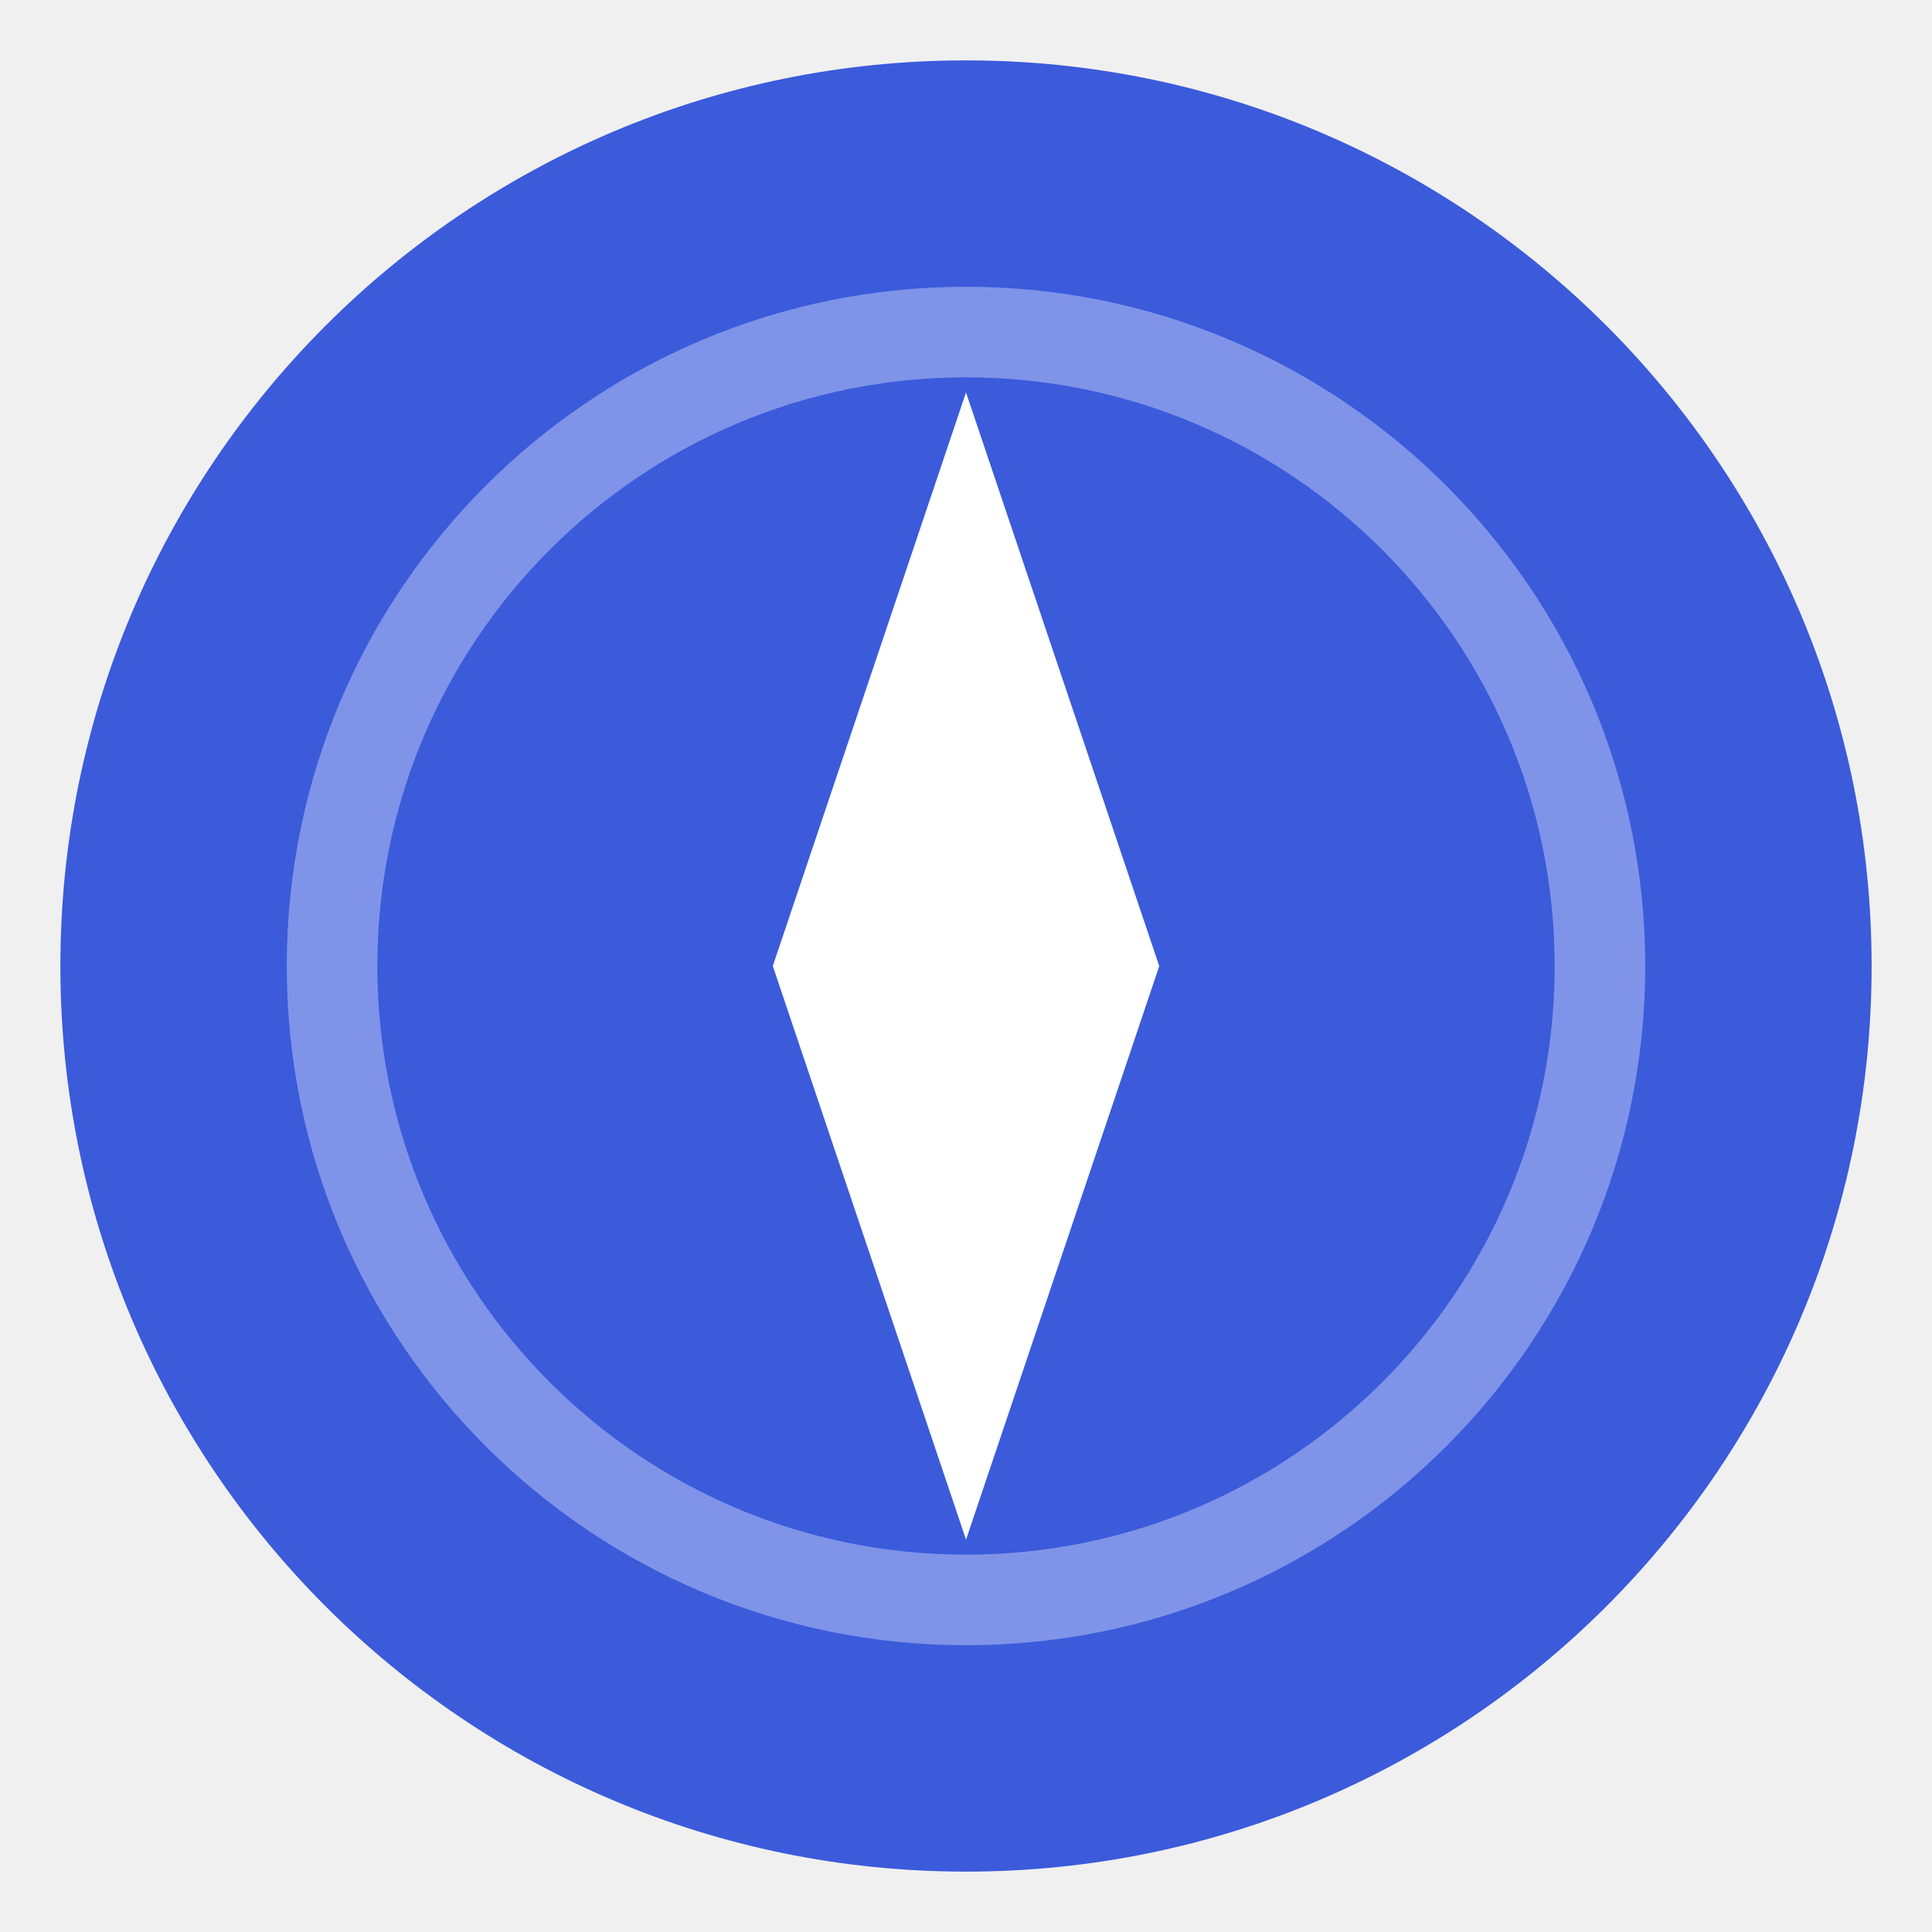
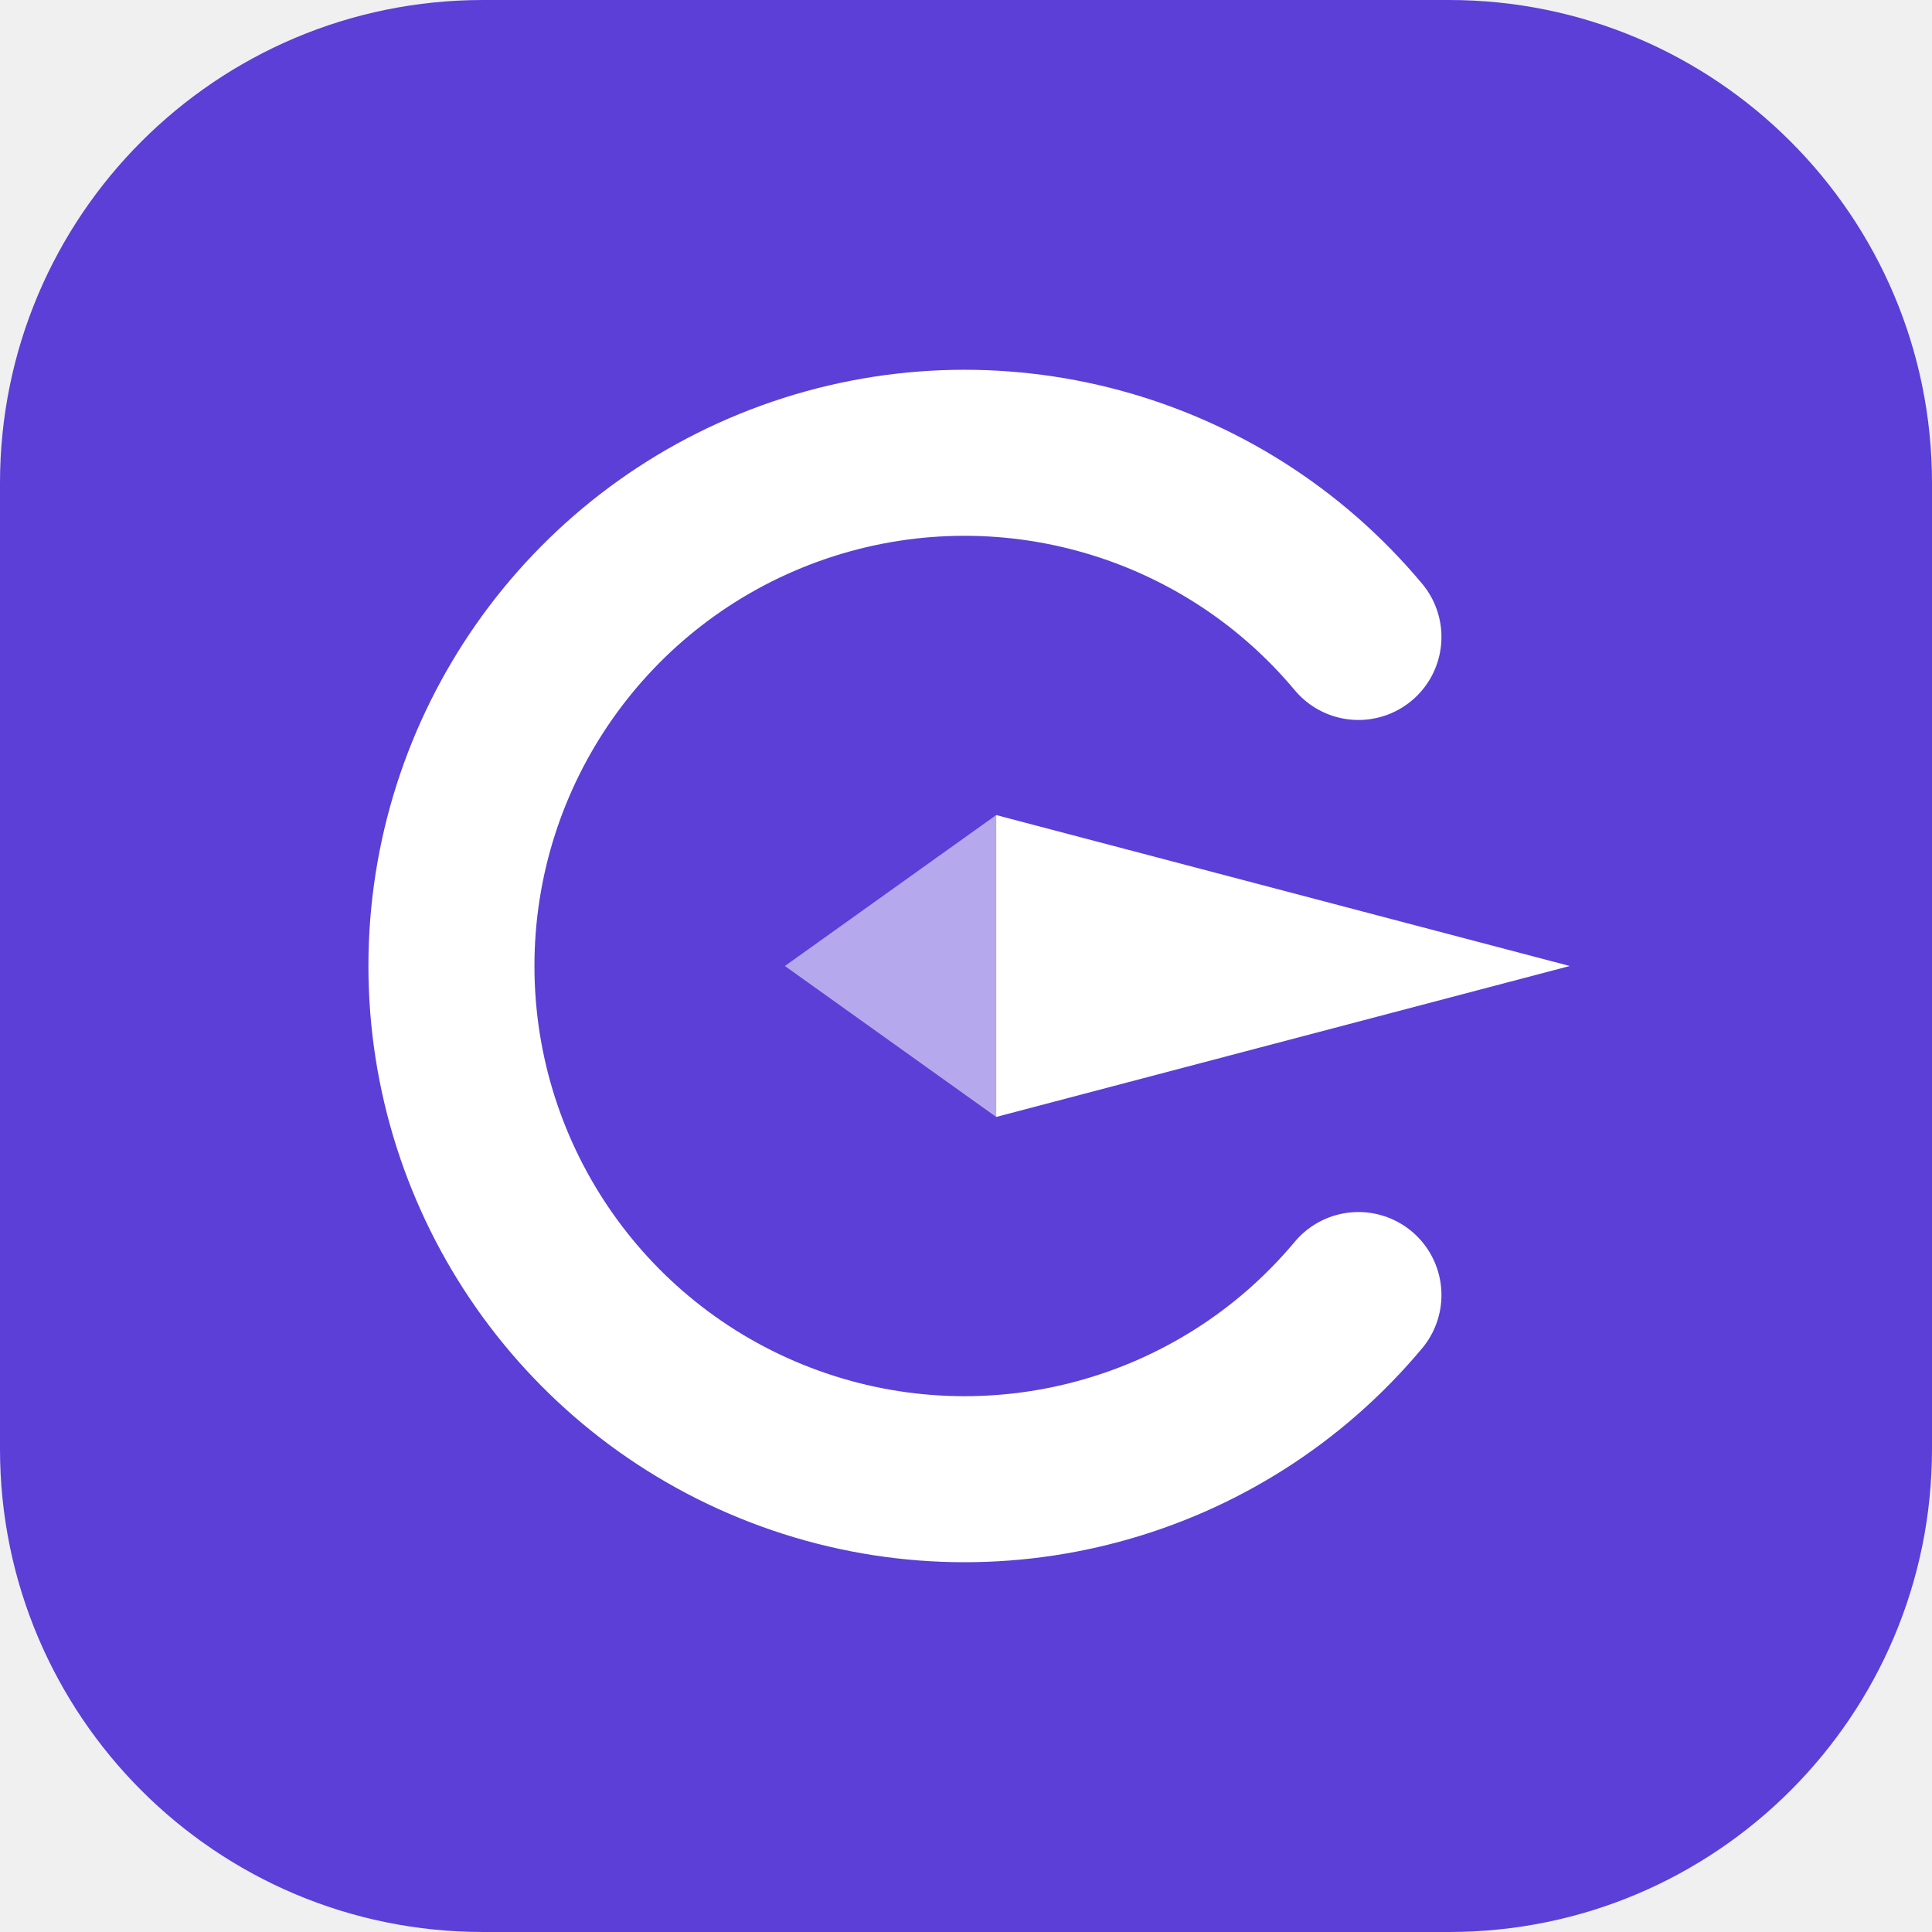
- <svg xmlns="http://www.w3.org/2000/svg" viewBox="0 0 32 32">
-   <circle cx="16" cy="16" r="15" fill="#3b5bdb" />
-   <circle cx="16" cy="16" r="10.5" fill="none" stroke="#fff" stroke-opacity=".35" stroke-width="1.5" />
-   <path d="M16 6.5l3.2 9.5L16 25.5l-3.2-9.5z" fill="#fff" />
-   <path d="M16 16l3.2 0L16 25.5z" fill="#fff" fill-opacity=".55" />
+ <svg xmlns="http://www.w3.org/2000/svg" viewBox="0 0 64 64">
+   <rect width="64" height="64" rx="16" fill="#5b3fd6" />
+   <path d="M45 21.1A17 17 0 1 0 45 42.9" fill="none" stroke="#fff" stroke-width="5.5" stroke-linecap="round" />
+   <path d="M52 32L33 27L33 37Z" fill="#fff" />
+   <path d="M26 32L33 27L33 37Z" fill="#fff" fill-opacity=".55" />
</svg>
